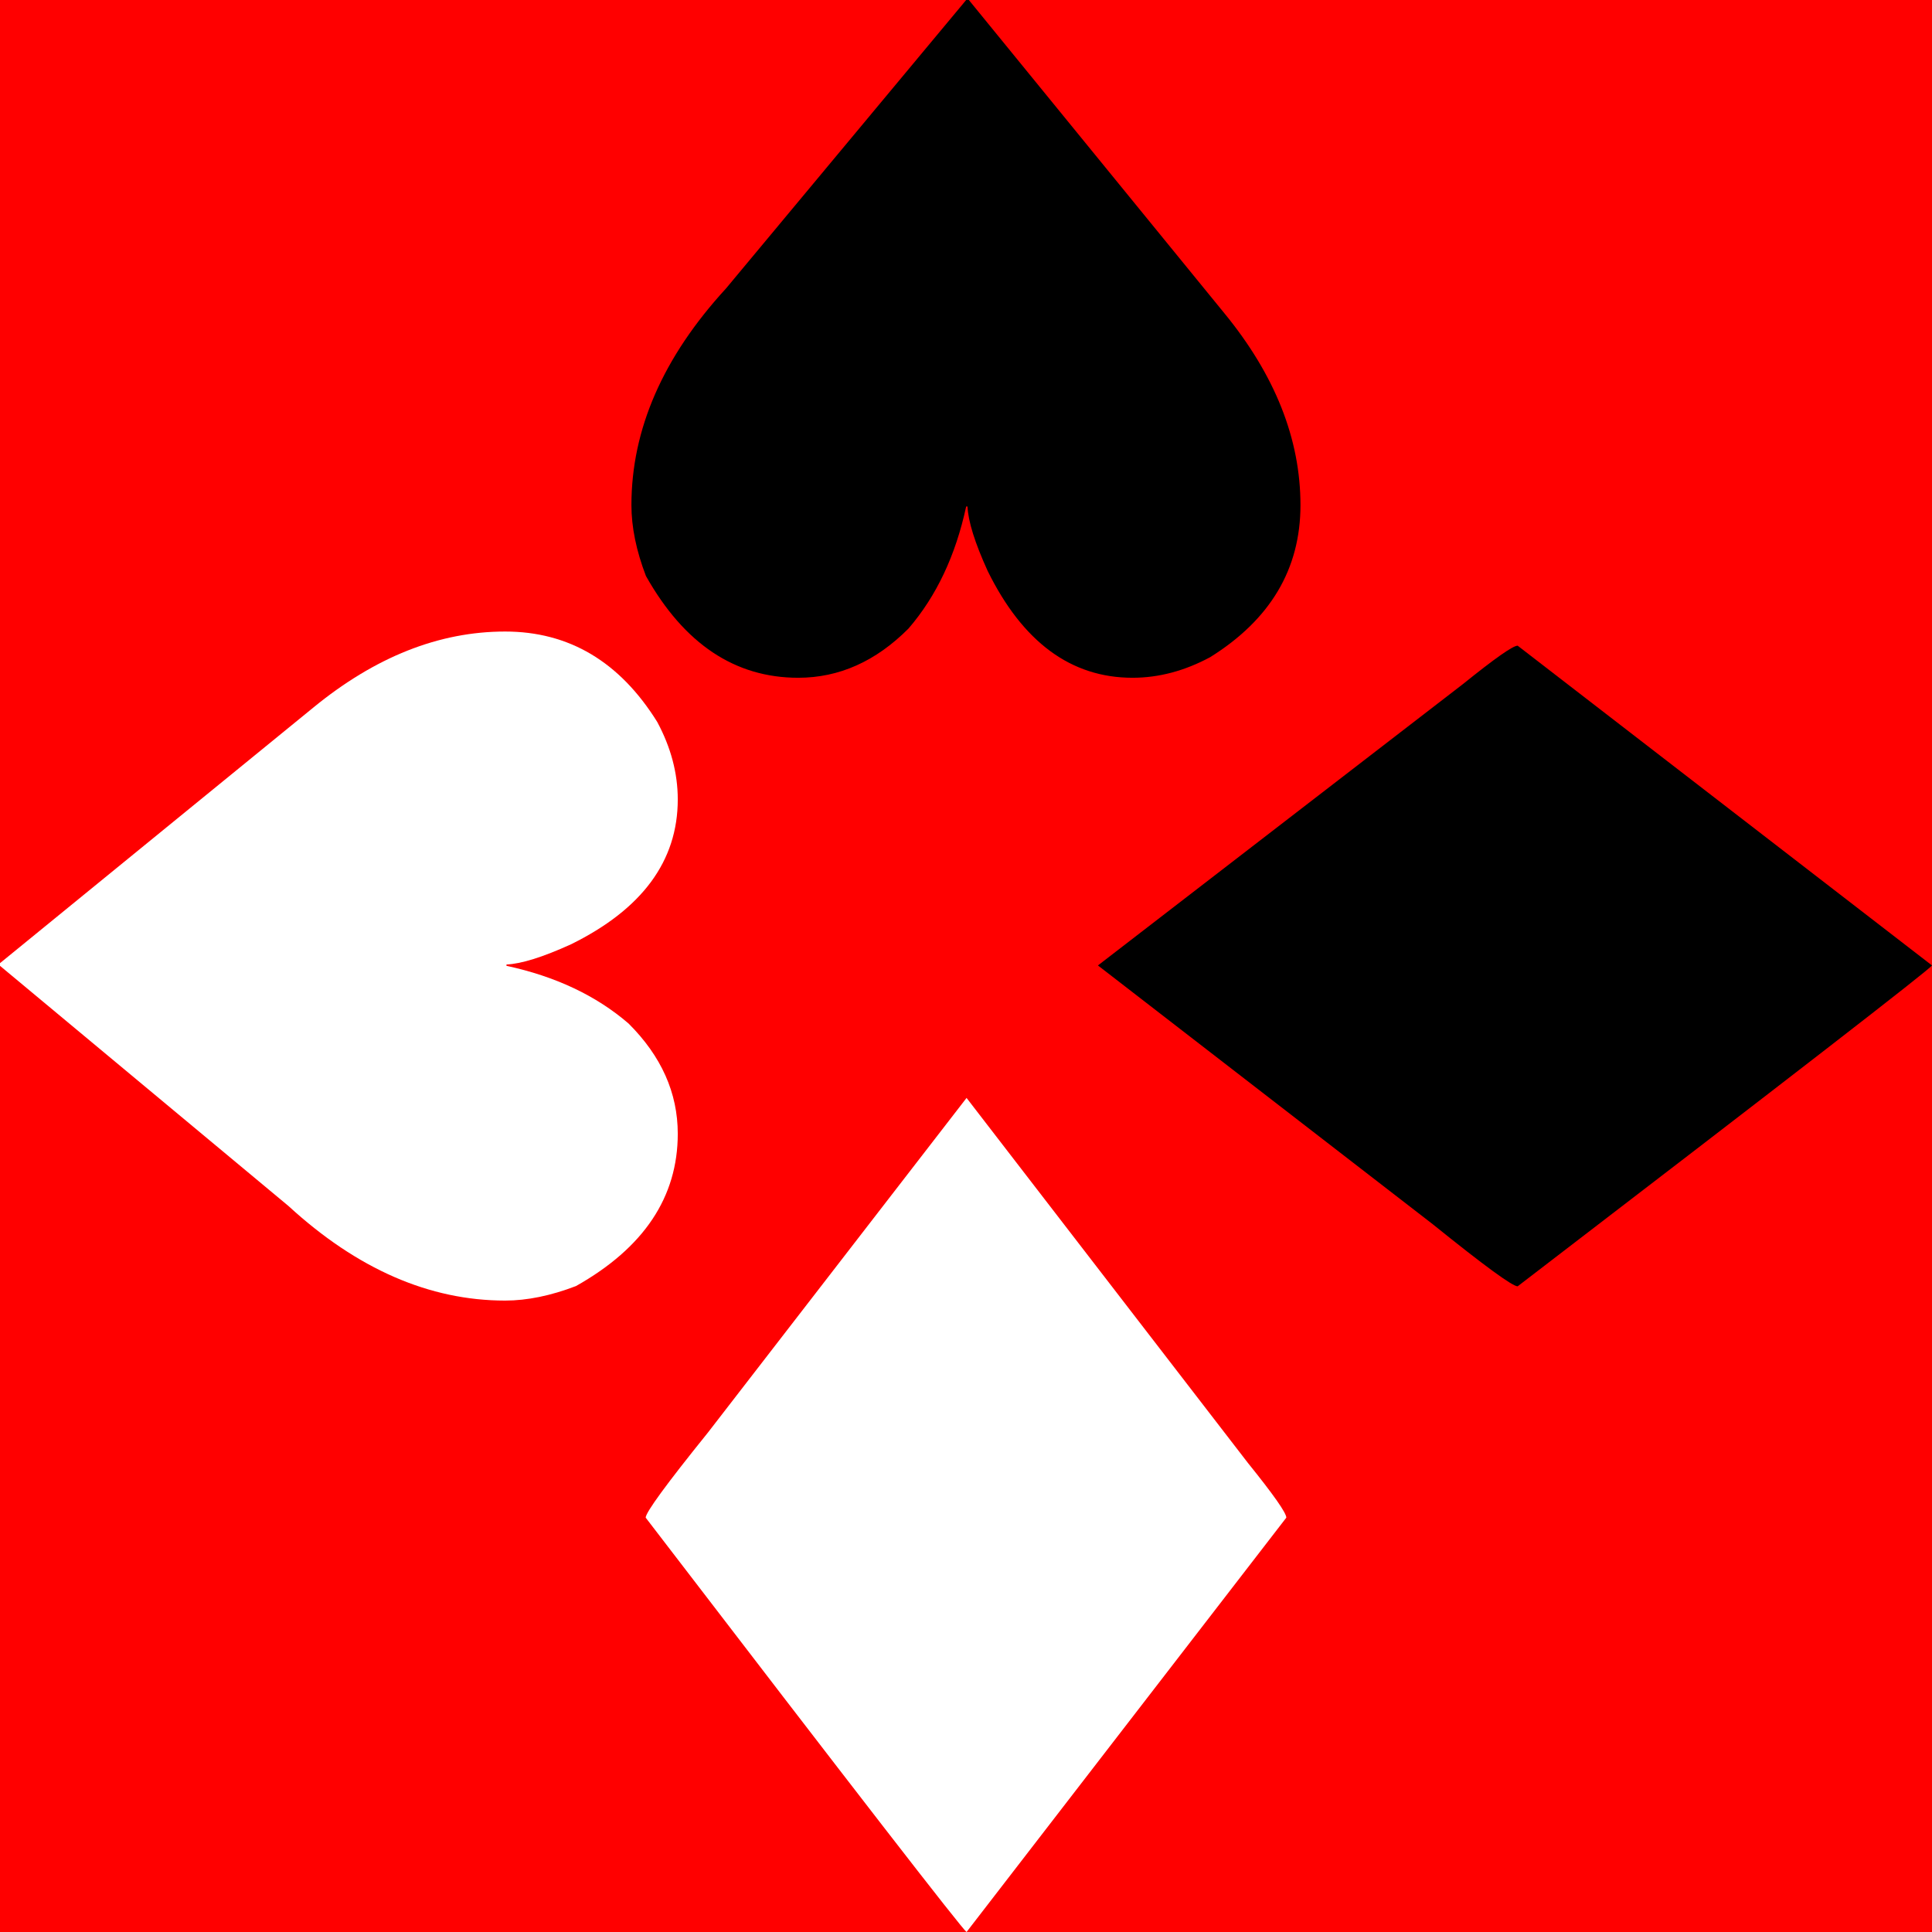
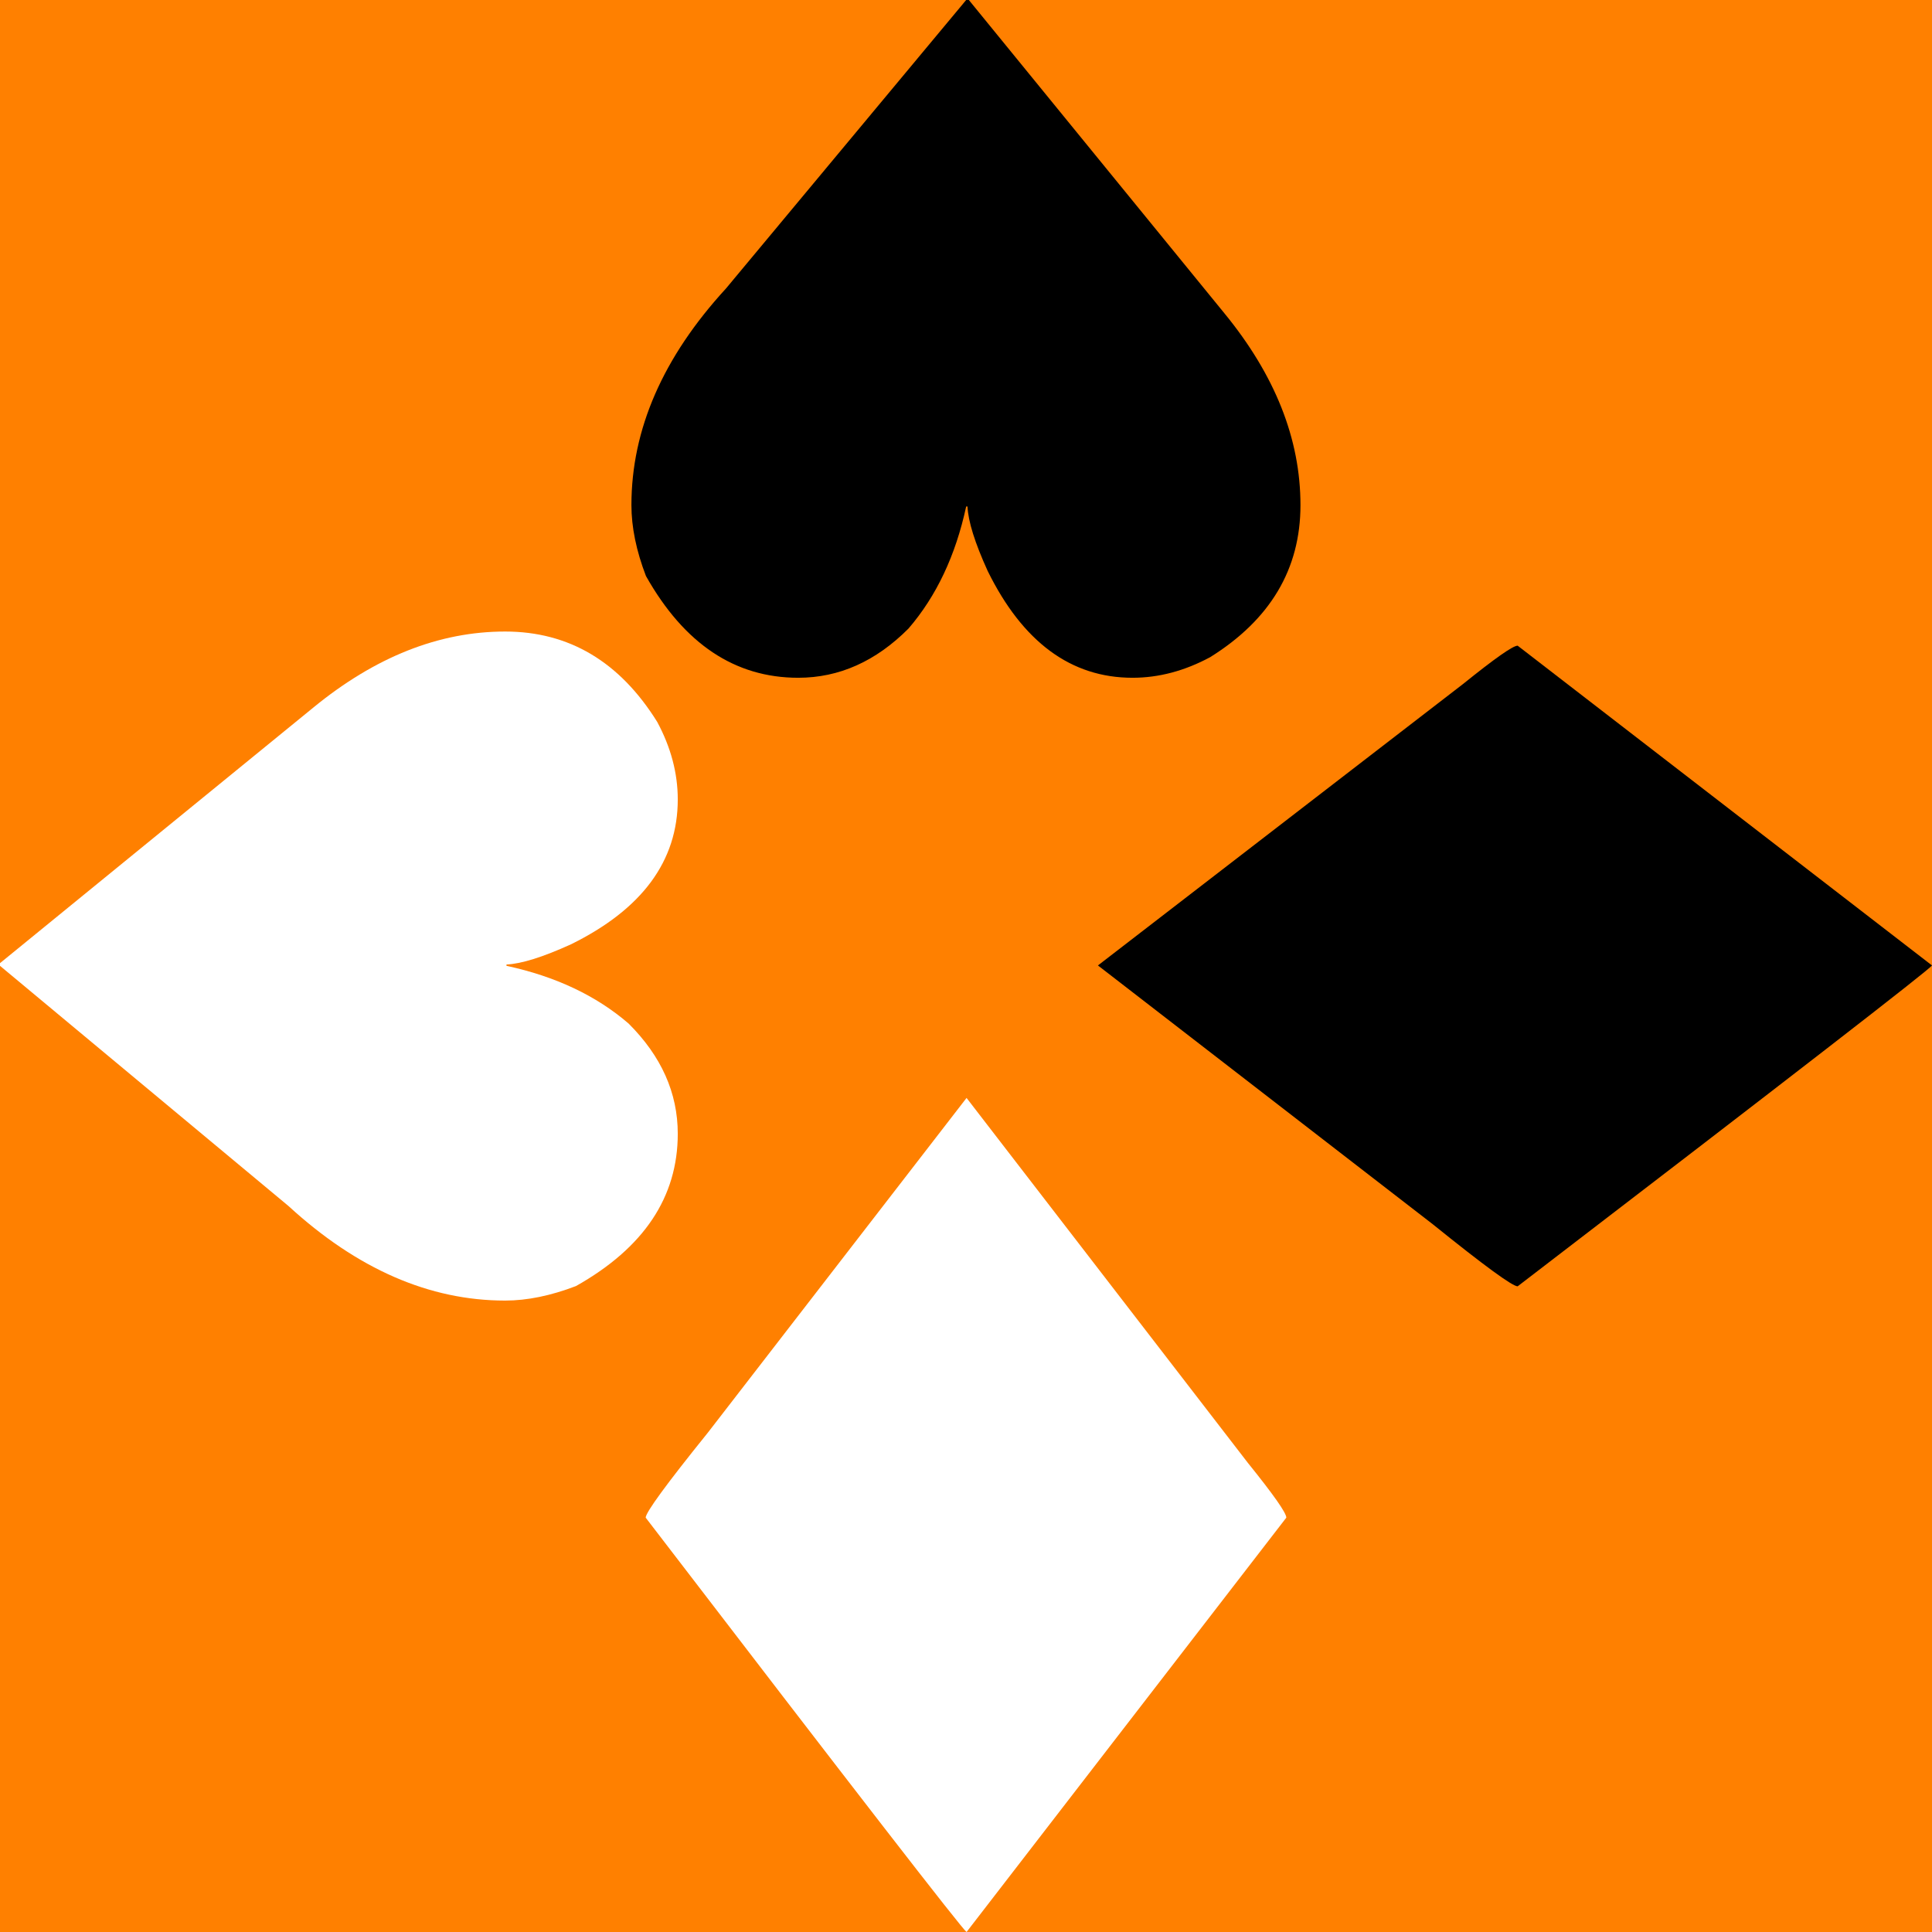
<svg xmlns="http://www.w3.org/2000/svg" version="1.0" width="135" height="135" id="svg3193">
  <defs id="defs3195" />
-   <path d="M 1.1368684e-13,135 L 1.1368684e-13,-2.8421709e-14 L 135,-2.8421709e-14 L 135,135 L 1.1368684e-13,135 z" id="path2395" style="fill:#ff0000;fill-opacity:1;fill-rule:evenodd;stroke:none;stroke-width:1.347px;stroke-linecap:butt;stroke-linejoin:miter;stroke-opacity:1" />
+   <path d="M 1.1368684e-13,135 L 1.1368684e-13,-2.8421709e-14 L 135,-2.8421709e-14 L 135,135 L 1.1368684e-13,135 z" id="path2395" style="fill:#ff8000;fill-opacity:1;fill-rule:evenodd;stroke:none;stroke-width:1.347px;stroke-linecap:butt;stroke-linejoin:miter;stroke-opacity:1" />
  <text x="-96.652" y="0" transform="scale(-1,-1)" id="text3172" xml:space="preserve" style="font-size:65px;font-style:normal;font-variant:normal;font-weight:normal;font-stretch:normal;text-align:start;line-height:125%;writing-mode:lr-tb;text-anchor:start;fill:#000000;fill-opacity:1;stroke:none;stroke-width:1px;stroke-linecap:butt;stroke-linejoin:miter;stroke-opacity:1;font-family:DejaVu Sans;-inkscape-font-specification:DejaVu Sans">
    <tspan x="-96.652" y="0" id="tspan3174">♥</tspan>
  </text>
  <text x="-103.32" y="135" transform="matrix(0,-1,1,0,0,0)" id="text3176" xml:space="preserve" style="font-size:80px;font-style:normal;font-variant:normal;font-weight:normal;font-stretch:normal;text-align:start;line-height:125%;writing-mode:lr-tb;text-anchor:start;fill:#000000;fill-opacity:1;stroke:none;stroke-width:1px;stroke-linecap:butt;stroke-linejoin:miter;stroke-opacity:1;font-family:DejaVu Sans;-inkscape-font-specification:DejaVu Sans">
    <tspan x="-103.32" y="135" id="tspan3178">♦</tspan>
  </text>
  <text x="31.68" y="135" id="text3184" xml:space="preserve" style="font-size:80px;font-style:normal;font-variant:normal;font-weight:normal;font-stretch:normal;text-align:start;line-height:100%;writing-mode:lr-tb;text-anchor:start;fill:#000000;fill-opacity:1;stroke:none;stroke-width:1px;stroke-linecap:butt;stroke-linejoin:miter;stroke-opacity:1;font-family:DejaVu Sans;-inkscape-font-specification:DejaVu Sans">
    <tspan x="31.68" y="135" id="tspan3186" style="font-size:80px;font-style:normal;font-variant:normal;font-weight:normal;font-stretch:normal;text-align:start;line-height:100%;writing-mode:lr-tb;text-anchor:start;fill:#ffffff;fill-opacity:1;font-family:DejaVu Sans;-inkscape-font-specification:DejaVu Sans">♦</tspan>
  </text>
  <text x="38.348" y="0" transform="matrix(0,1,-1,0,0,0)" id="text3189" xml:space="preserve" style="font-size:65px;font-style:normal;font-variant:normal;font-weight:normal;font-stretch:normal;text-align:start;line-height:125%;writing-mode:lr-tb;text-anchor:start;fill:#000000;fill-opacity:1;stroke:none;stroke-width:1px;stroke-linecap:butt;stroke-linejoin:miter;stroke-opacity:1;font-family:DejaVu Sans;-inkscape-font-specification:DejaVu Sans">
    <tspan x="38.348" y="0" id="tspan3191" style="fill:#ffffff;fill-opacity:1">♥</tspan>
  </text>
</svg>
